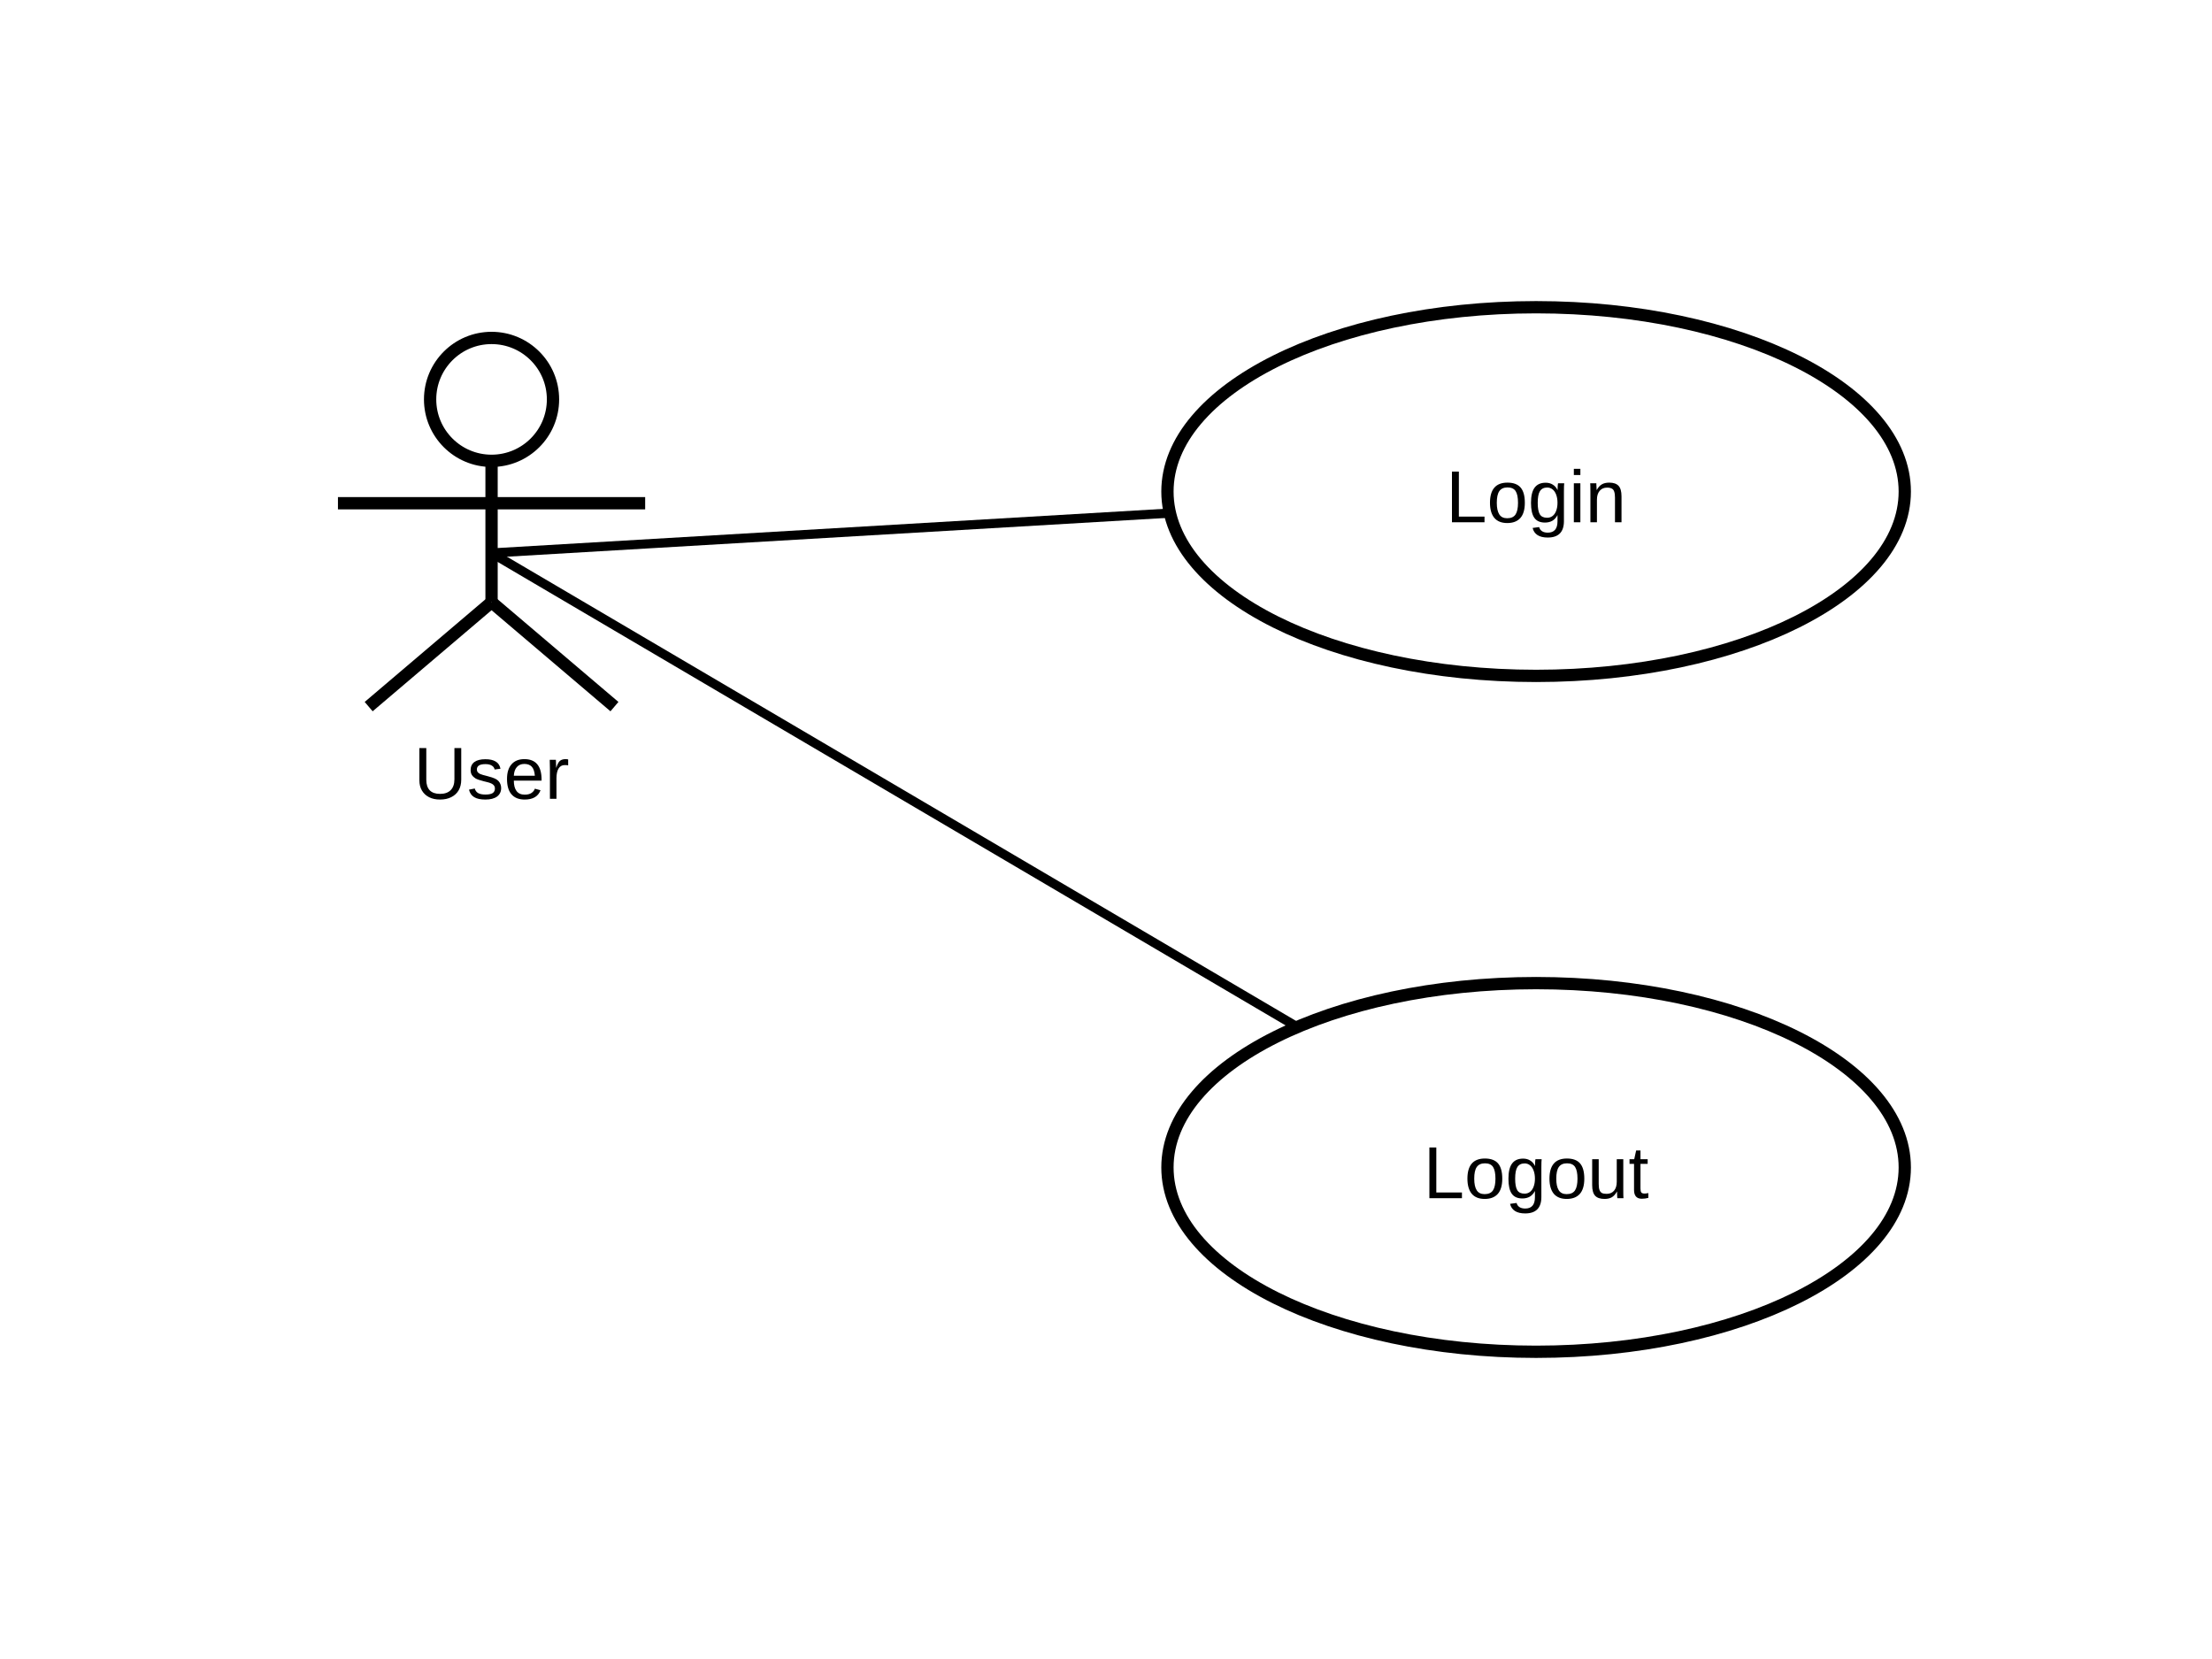
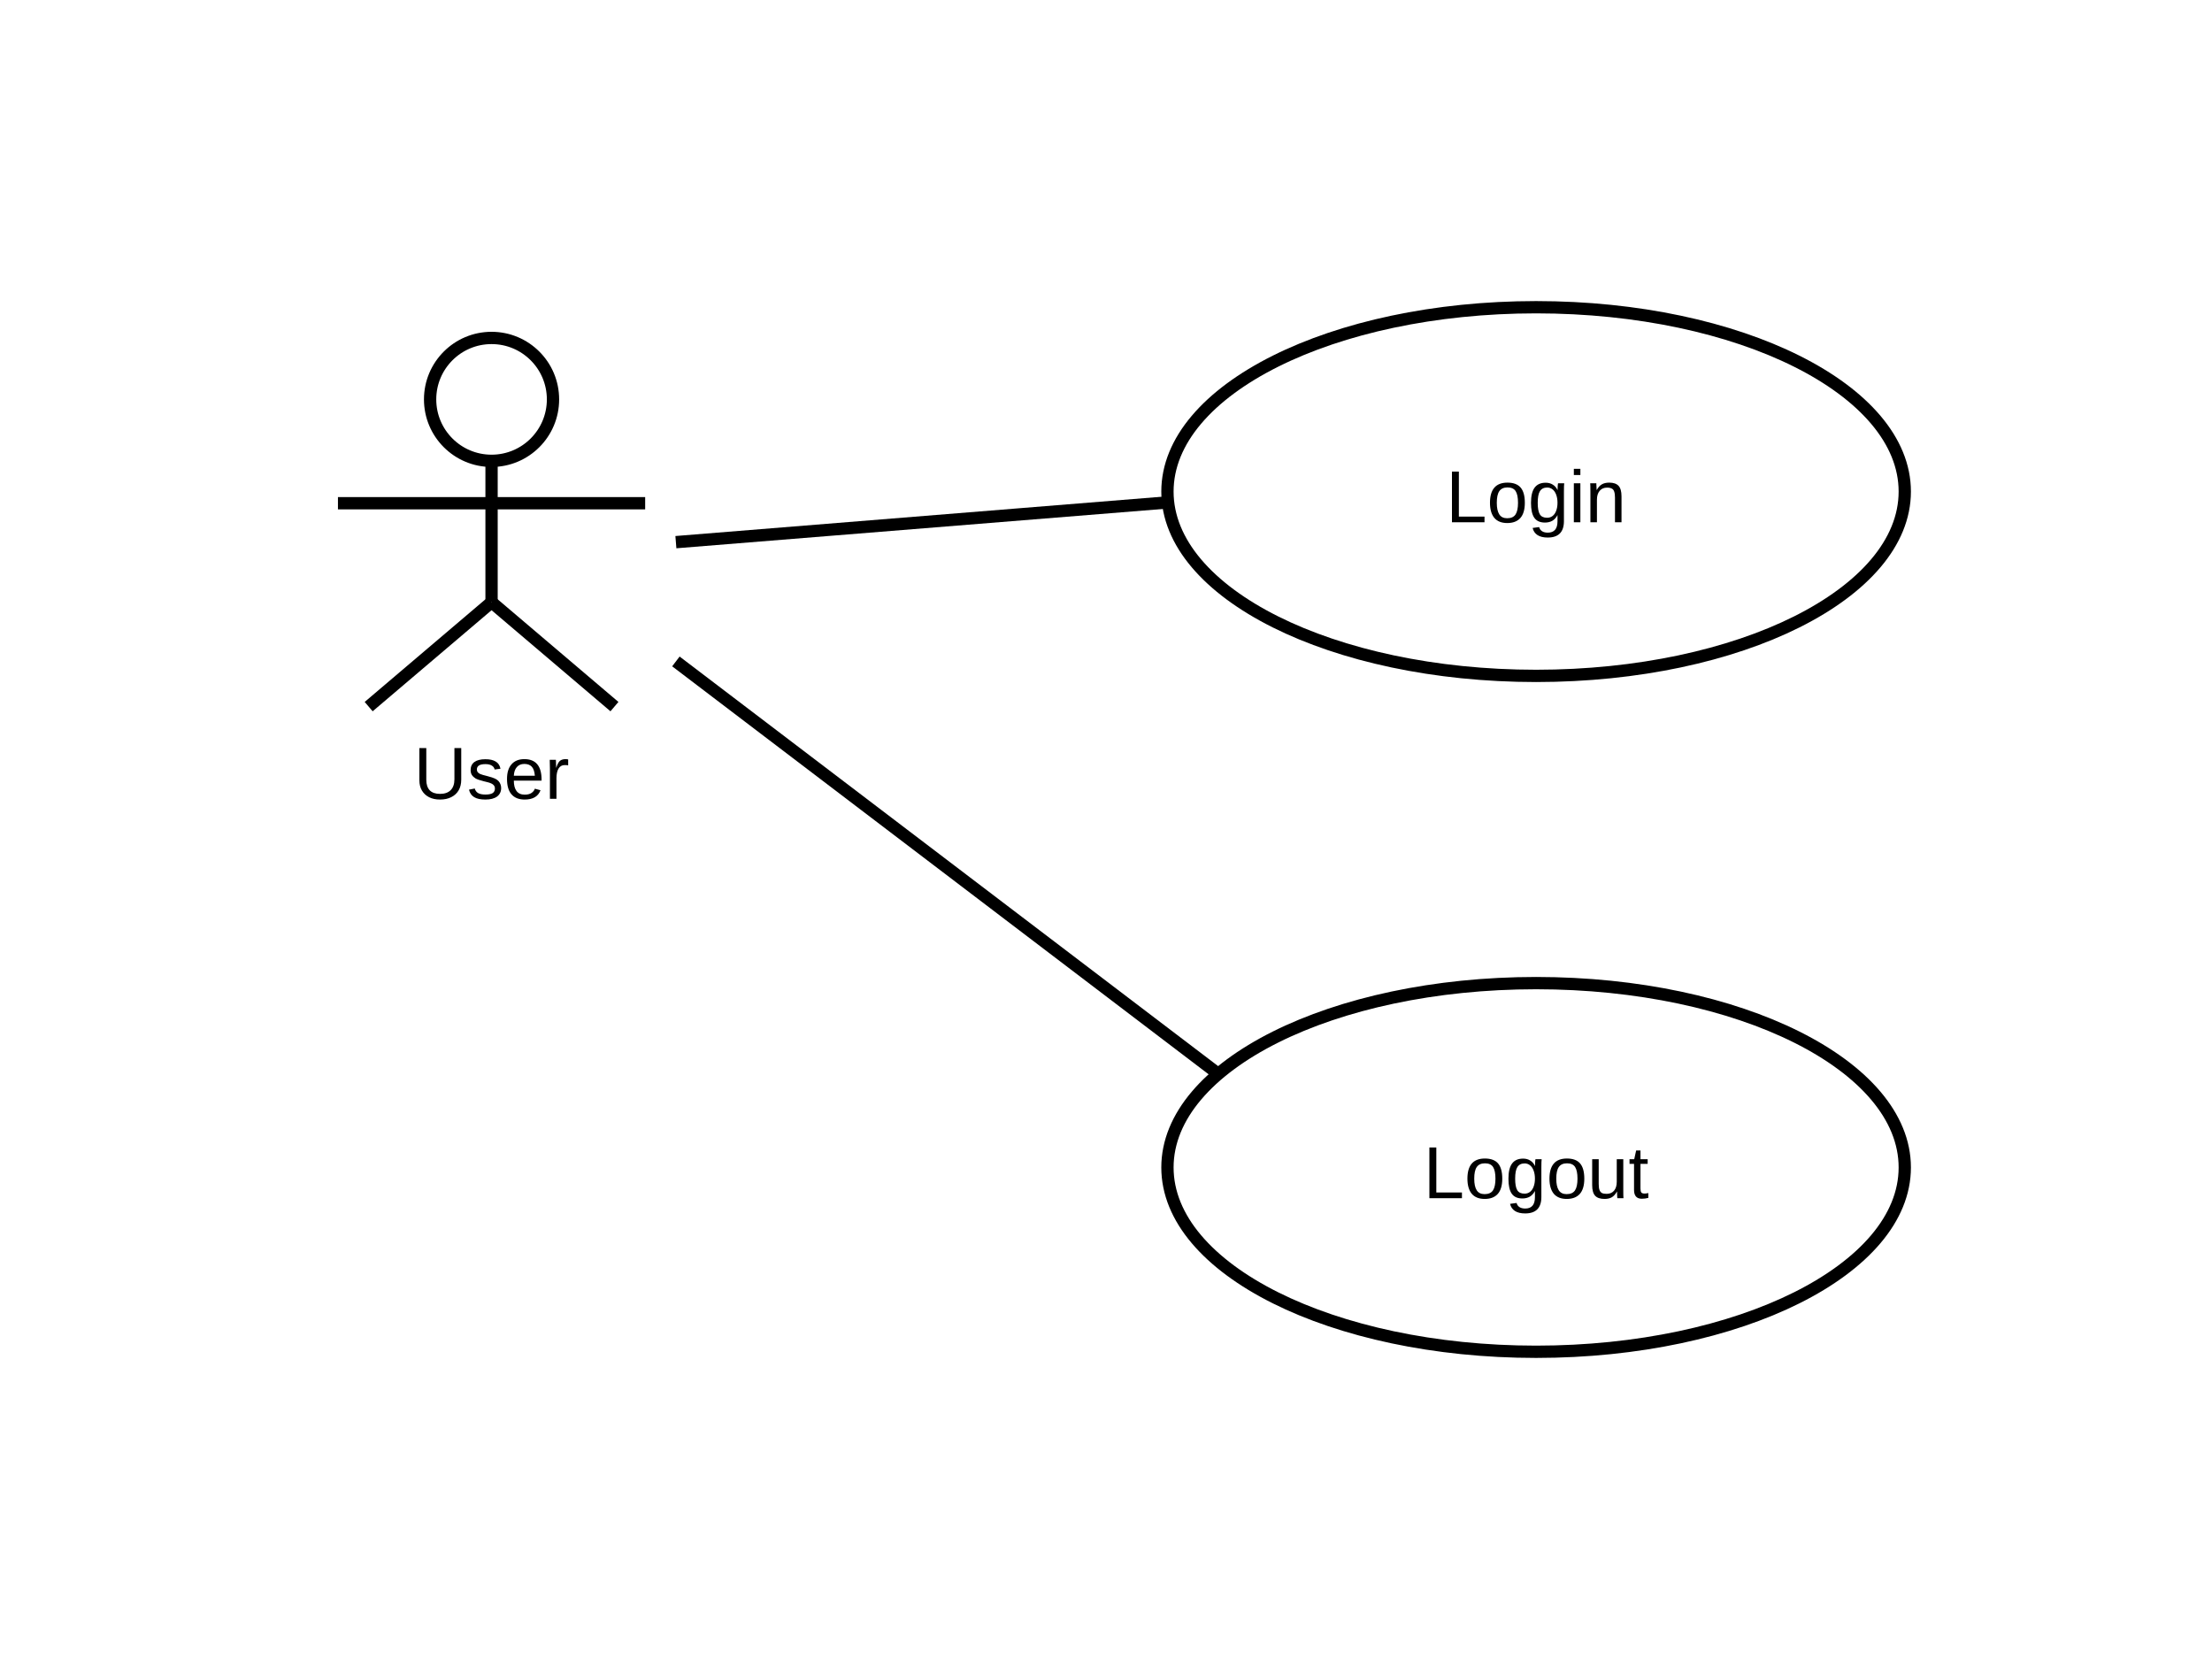
<svg xmlns="http://www.w3.org/2000/svg" width="360" height="270" viewBox="0 0 360 270">
  <rect width="100%" height="100%" fill="white" />
-   <line x1="80" y1="90" x2="250" y2="80" stroke="black" stroke-width="1.5" />
-   <line x1="80" y1="90" x2="250" y2="190" stroke="black" stroke-width="1.5" />
+   <line x1="110" y1="88.235" x2="190.104" y2="81.762" stroke="black" stroke-width="2" />
+   <line x1="110" y1="107.647" x2="198.284" y2="174.789" stroke="black" stroke-width="2" />
  <g id="actor_0">
    <circle cx="80" cy="65" r="10" fill="none" stroke="black" stroke-width="2" />
    <line x1="80" y1="75" x2="80" y2="98" stroke="black" stroke-width="2" />
    <line x1="55" y1="81.9" x2="105" y2="81.9" stroke="black" stroke-width="2" />
    <line x1="80" y1="98" x2="60" y2="115" stroke="black" stroke-width="2" />
    <line x1="80" y1="98" x2="100" y2="115" stroke="black" stroke-width="2" />
    <text x="80" y="130" text-anchor="middle" font-size="12" font-family="Arial" fill="black">
          User
        </text>
  </g>
  <g id="usecase_1">
    <ellipse cx="250" cy="80" rx="60" ry="30" fill="white" stroke="black" stroke-width="2" />
    <text x="250" y="85" text-anchor="middle" font-size="12" font-family="Arial" fill="black">
          Login
        </text>
  </g>
  <g id="usecase_2">
    <ellipse cx="250" cy="190" rx="60" ry="30" fill="white" stroke="black" stroke-width="2" />
    <text x="250" y="195" text-anchor="middle" font-size="12" font-family="Arial" fill="black">
          Logout
        </text>
  </g>
</svg>
